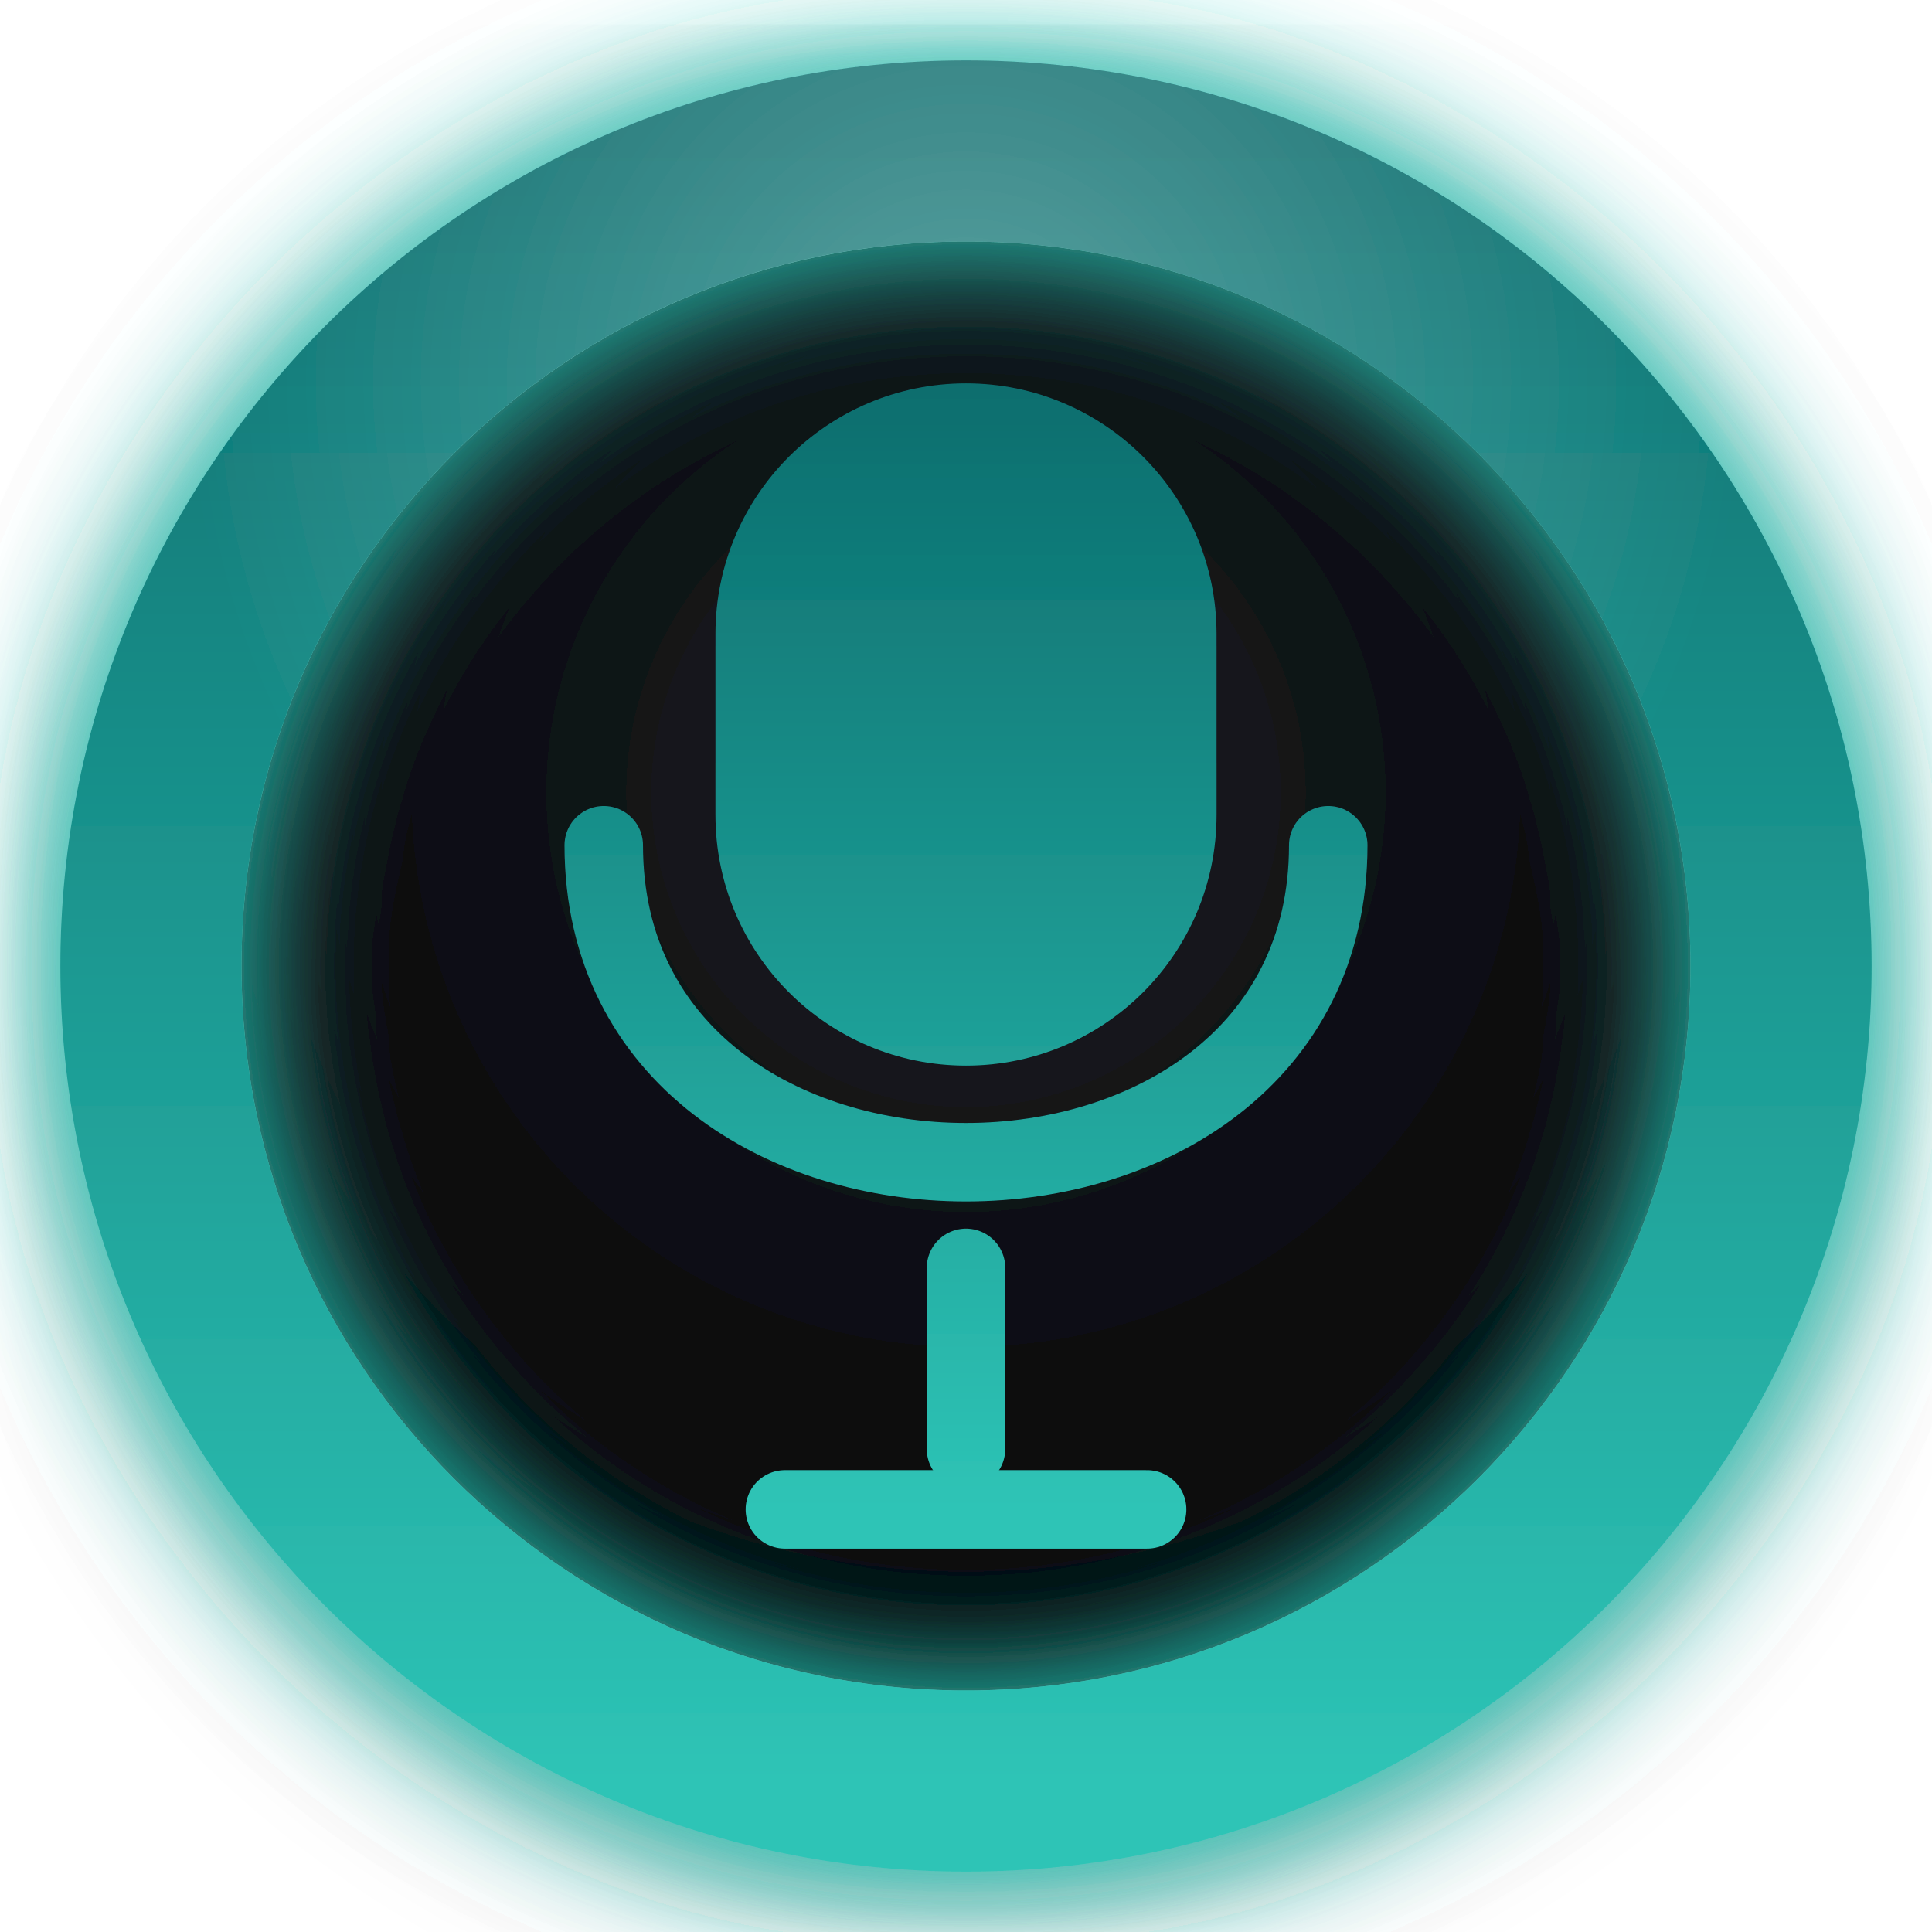
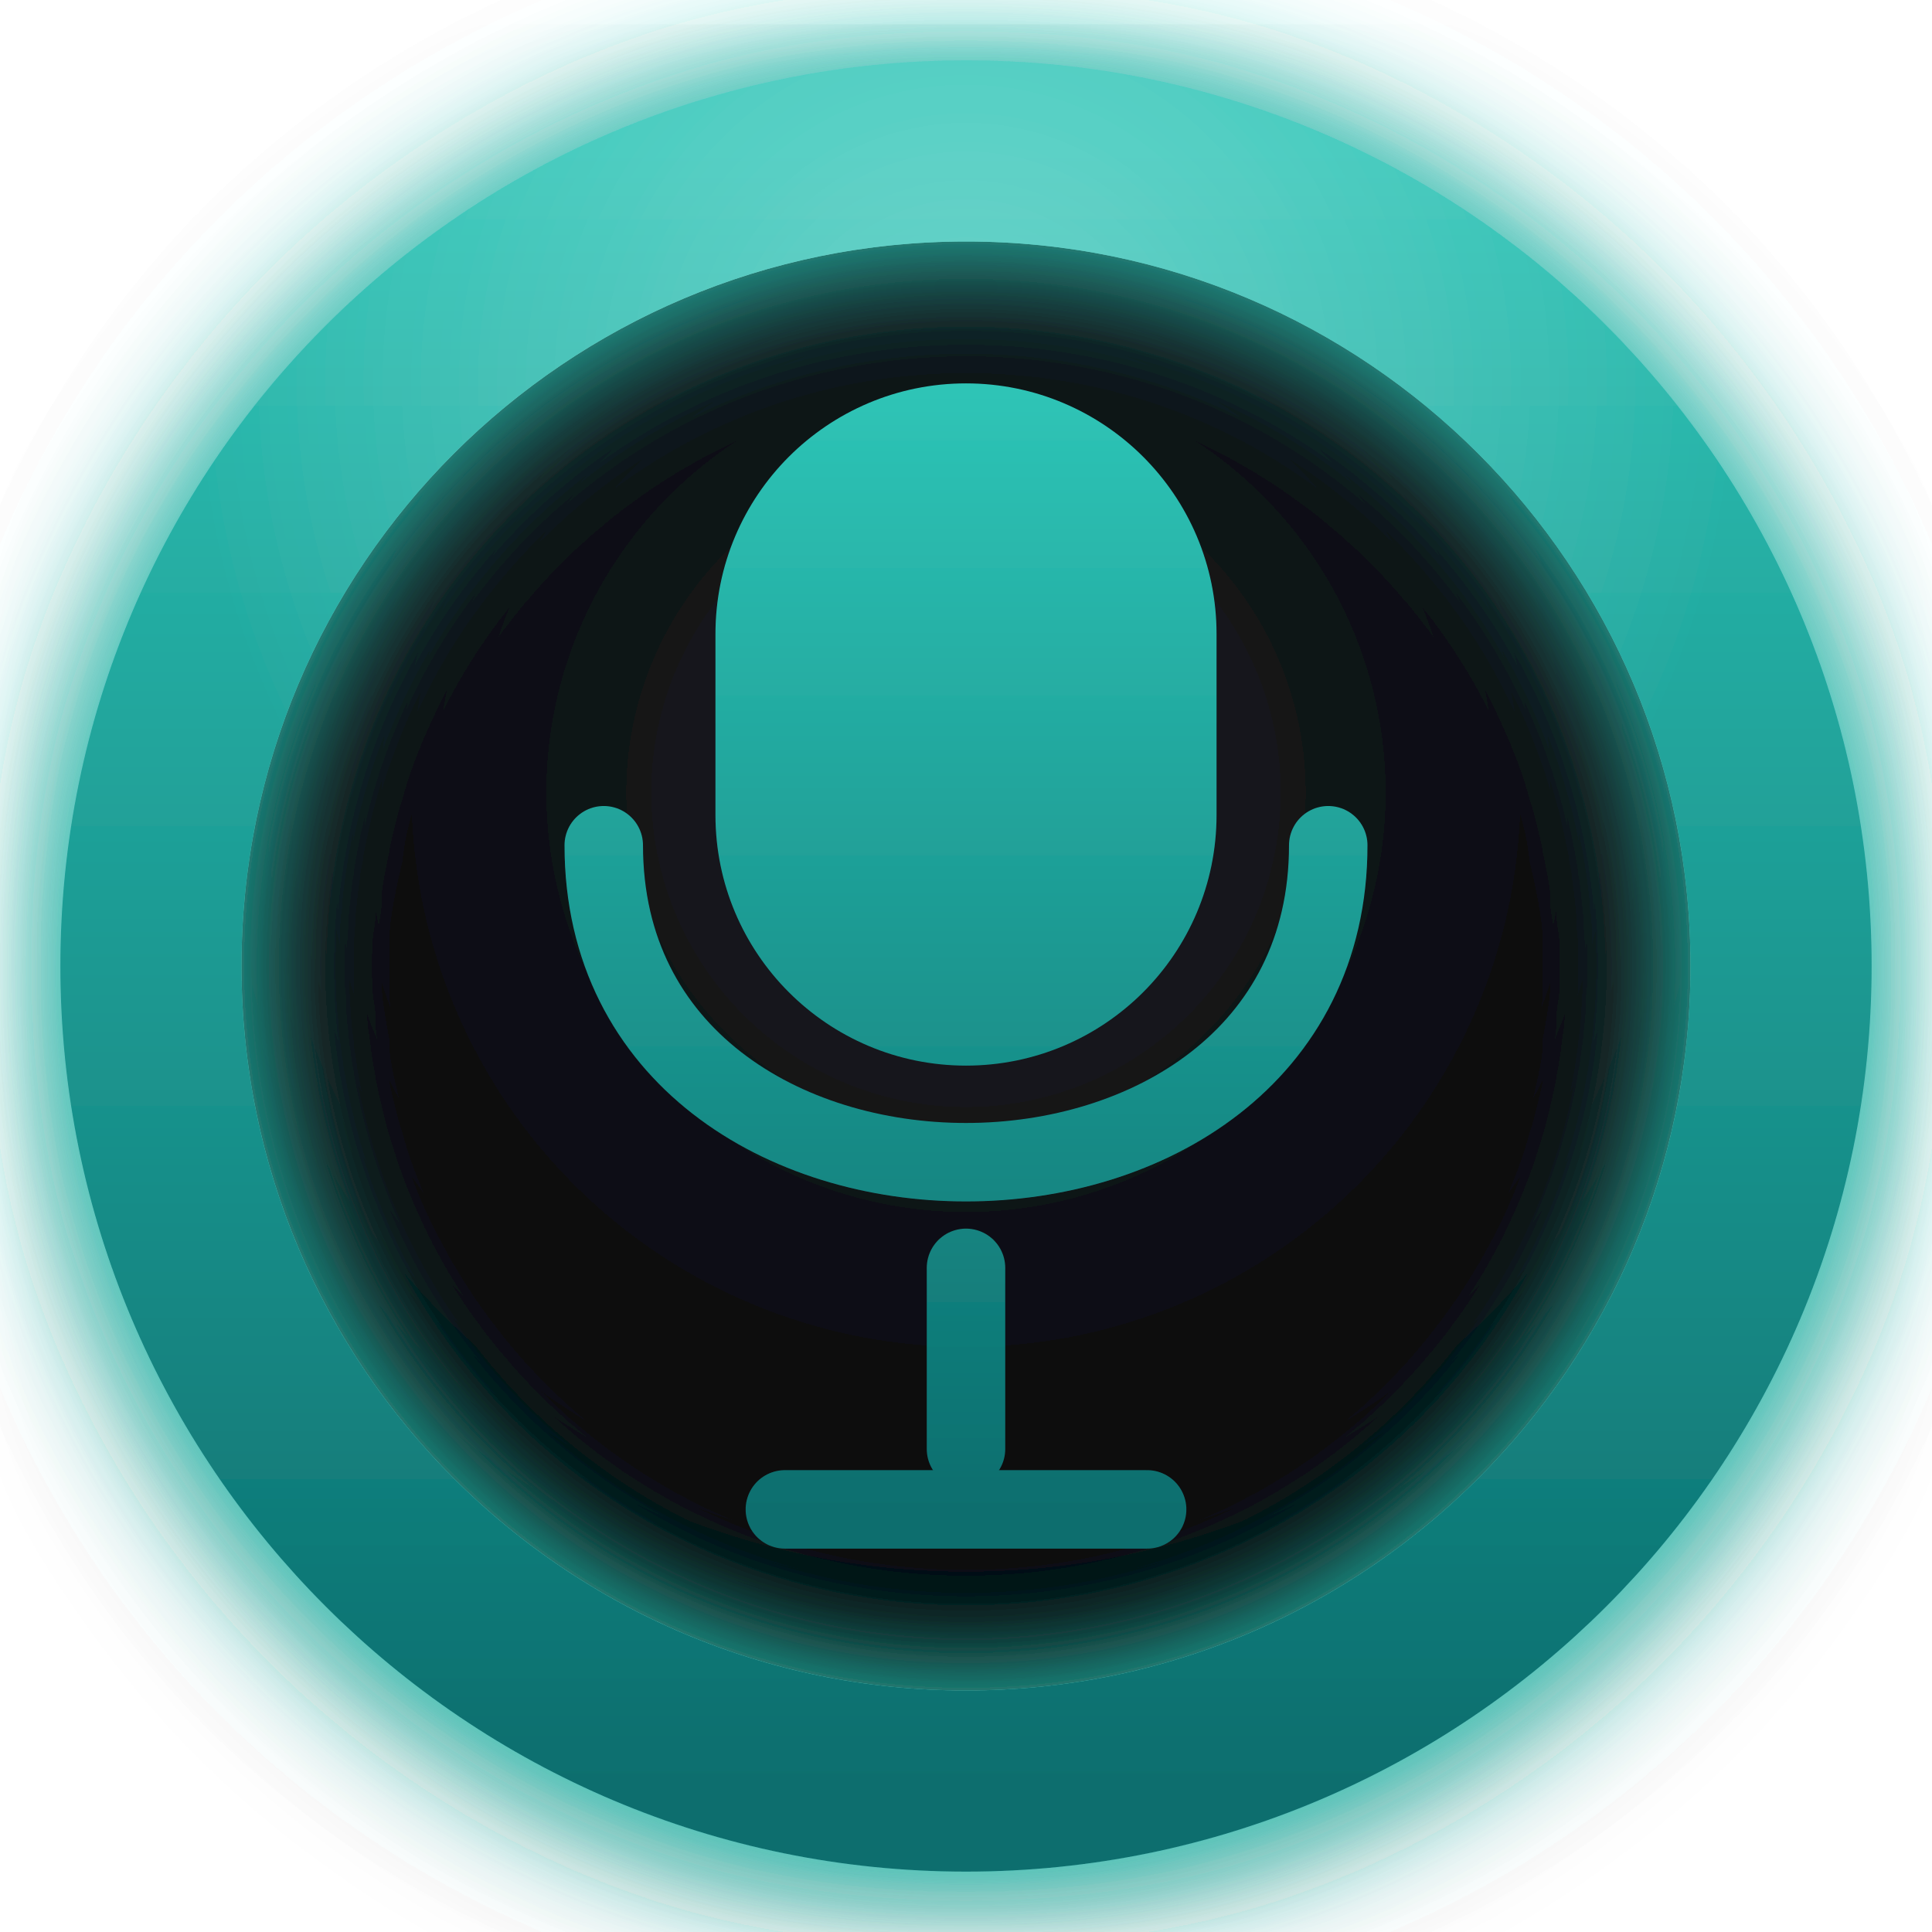
<svg xmlns="http://www.w3.org/2000/svg" viewBox="0 0 64 64" width="64" height="64">
  <defs>
    <radialGradient id="fieldGrad" cx="50%" cy="38%" r="58%">
      <stop offset="0%" stop-color="#1a1d24" />
      <stop offset="100%" stop-color="#050608" />
    </radialGradient>
    <linearGradient id="metalGrad" x1="0%" y1="0%" x2="0%" y2="100%">
-       <stop offset="0%" stop-color="#0b6e6e" />
-       <stop offset="100%" stop-color="#2ec4b6" />
+       <stop offset="0%" stop-color="#2ec4b6" />
+       <stop offset="100%" stop-color="#0b6e6e" />
    </linearGradient>
    <radialGradient id="topHighlight" cx="50%" cy="20%" r="40%">
      <stop offset="0%" stop-color="#ffffff" stop-opacity="0.32" />
      <stop offset="100%" stop-color="#ffffff" stop-opacity="0" />
    </radialGradient>
    <clipPath id="ringClip">
      <path d="M32 2 A30 30 0 1 1 31.99 2 Z M32 8 A24 24 0 1 0 32.01 8 Z" fill-rule="evenodd" />
    </clipPath>
    <filter id="pinShadow" x="-20%" y="-20%" width="140%" height="140%">
      <feGaussianBlur in="SourceAlpha" stdDeviation="1.2" />
      <feOffset dx="0" dy="0.8" result="offsetBlur" />
      <feFlood flood-color="#000000" flood-opacity="0.45" />
      <feComposite in2="offsetBlur" operator="in" />
      <feMerge>
        <feMergeNode />
        <feMergeNode in="SourceGraphic" />
      </feMerge>
    </filter>
    <linearGradient id="symbolMetalGrad" x1="0" y1="13" x2="0" y2="50" gradientUnits="userSpaceOnUse">
-       <stop offset="0%" stop-color="#0b6e6e" />
-       <stop offset="100%" stop-color="#2ec4b6" />
+       <stop offset="0%" stop-color="#2ec4b6" />
+       <stop offset="100%" stop-color="#0b6e6e" />
    </linearGradient>
    <filter id="ringGlow" x="-50%" y="-50%" width="200%" height="200%">
      <feGaussianBlur in="SourceAlpha" stdDeviation="2.2" result="blur" />
      <feFlood flood-color="#2ec4b6" flood-opacity="0.7" />
      <feComposite in2="blur" operator="in" result="halo" />
      <feMerge>
        <feMergeNode in="halo" />
        <feMergeNode in="halo" />
        <feMergeNode in="SourceGraphic" />
      </feMerge>
    </filter>
  </defs>
  <g filter="url(#pinShadow)">
    <circle cx="32" cy="32" r="24" fill="url(#fieldGrad)" />
    <circle cx="32" cy="32" r="27" fill="none" stroke="url(#metalGrad)" stroke-width="6" filter="url(#ringGlow)" />
    <g clip-path="url(#ringClip)">
      <rect width="64" height="64" fill="url(#topHighlight)" />
    </g>
    <g fill="url(#symbolMetalGrad)" stroke="url(#symbolMetalGrad)" stroke-width="2.6" stroke-linecap="round" stroke-linejoin="round">
      <rect x="25" y="14" width="14" height="20" rx="7" />
      <path d="M 20 28 C 20 42 44 42 44 28" fill="none" />
      <line x1="32" y1="42" x2="32" y2="48" />
      <line x1="26" y1="50" x2="38" y2="50" />
    </g>
  </g>
</svg>
